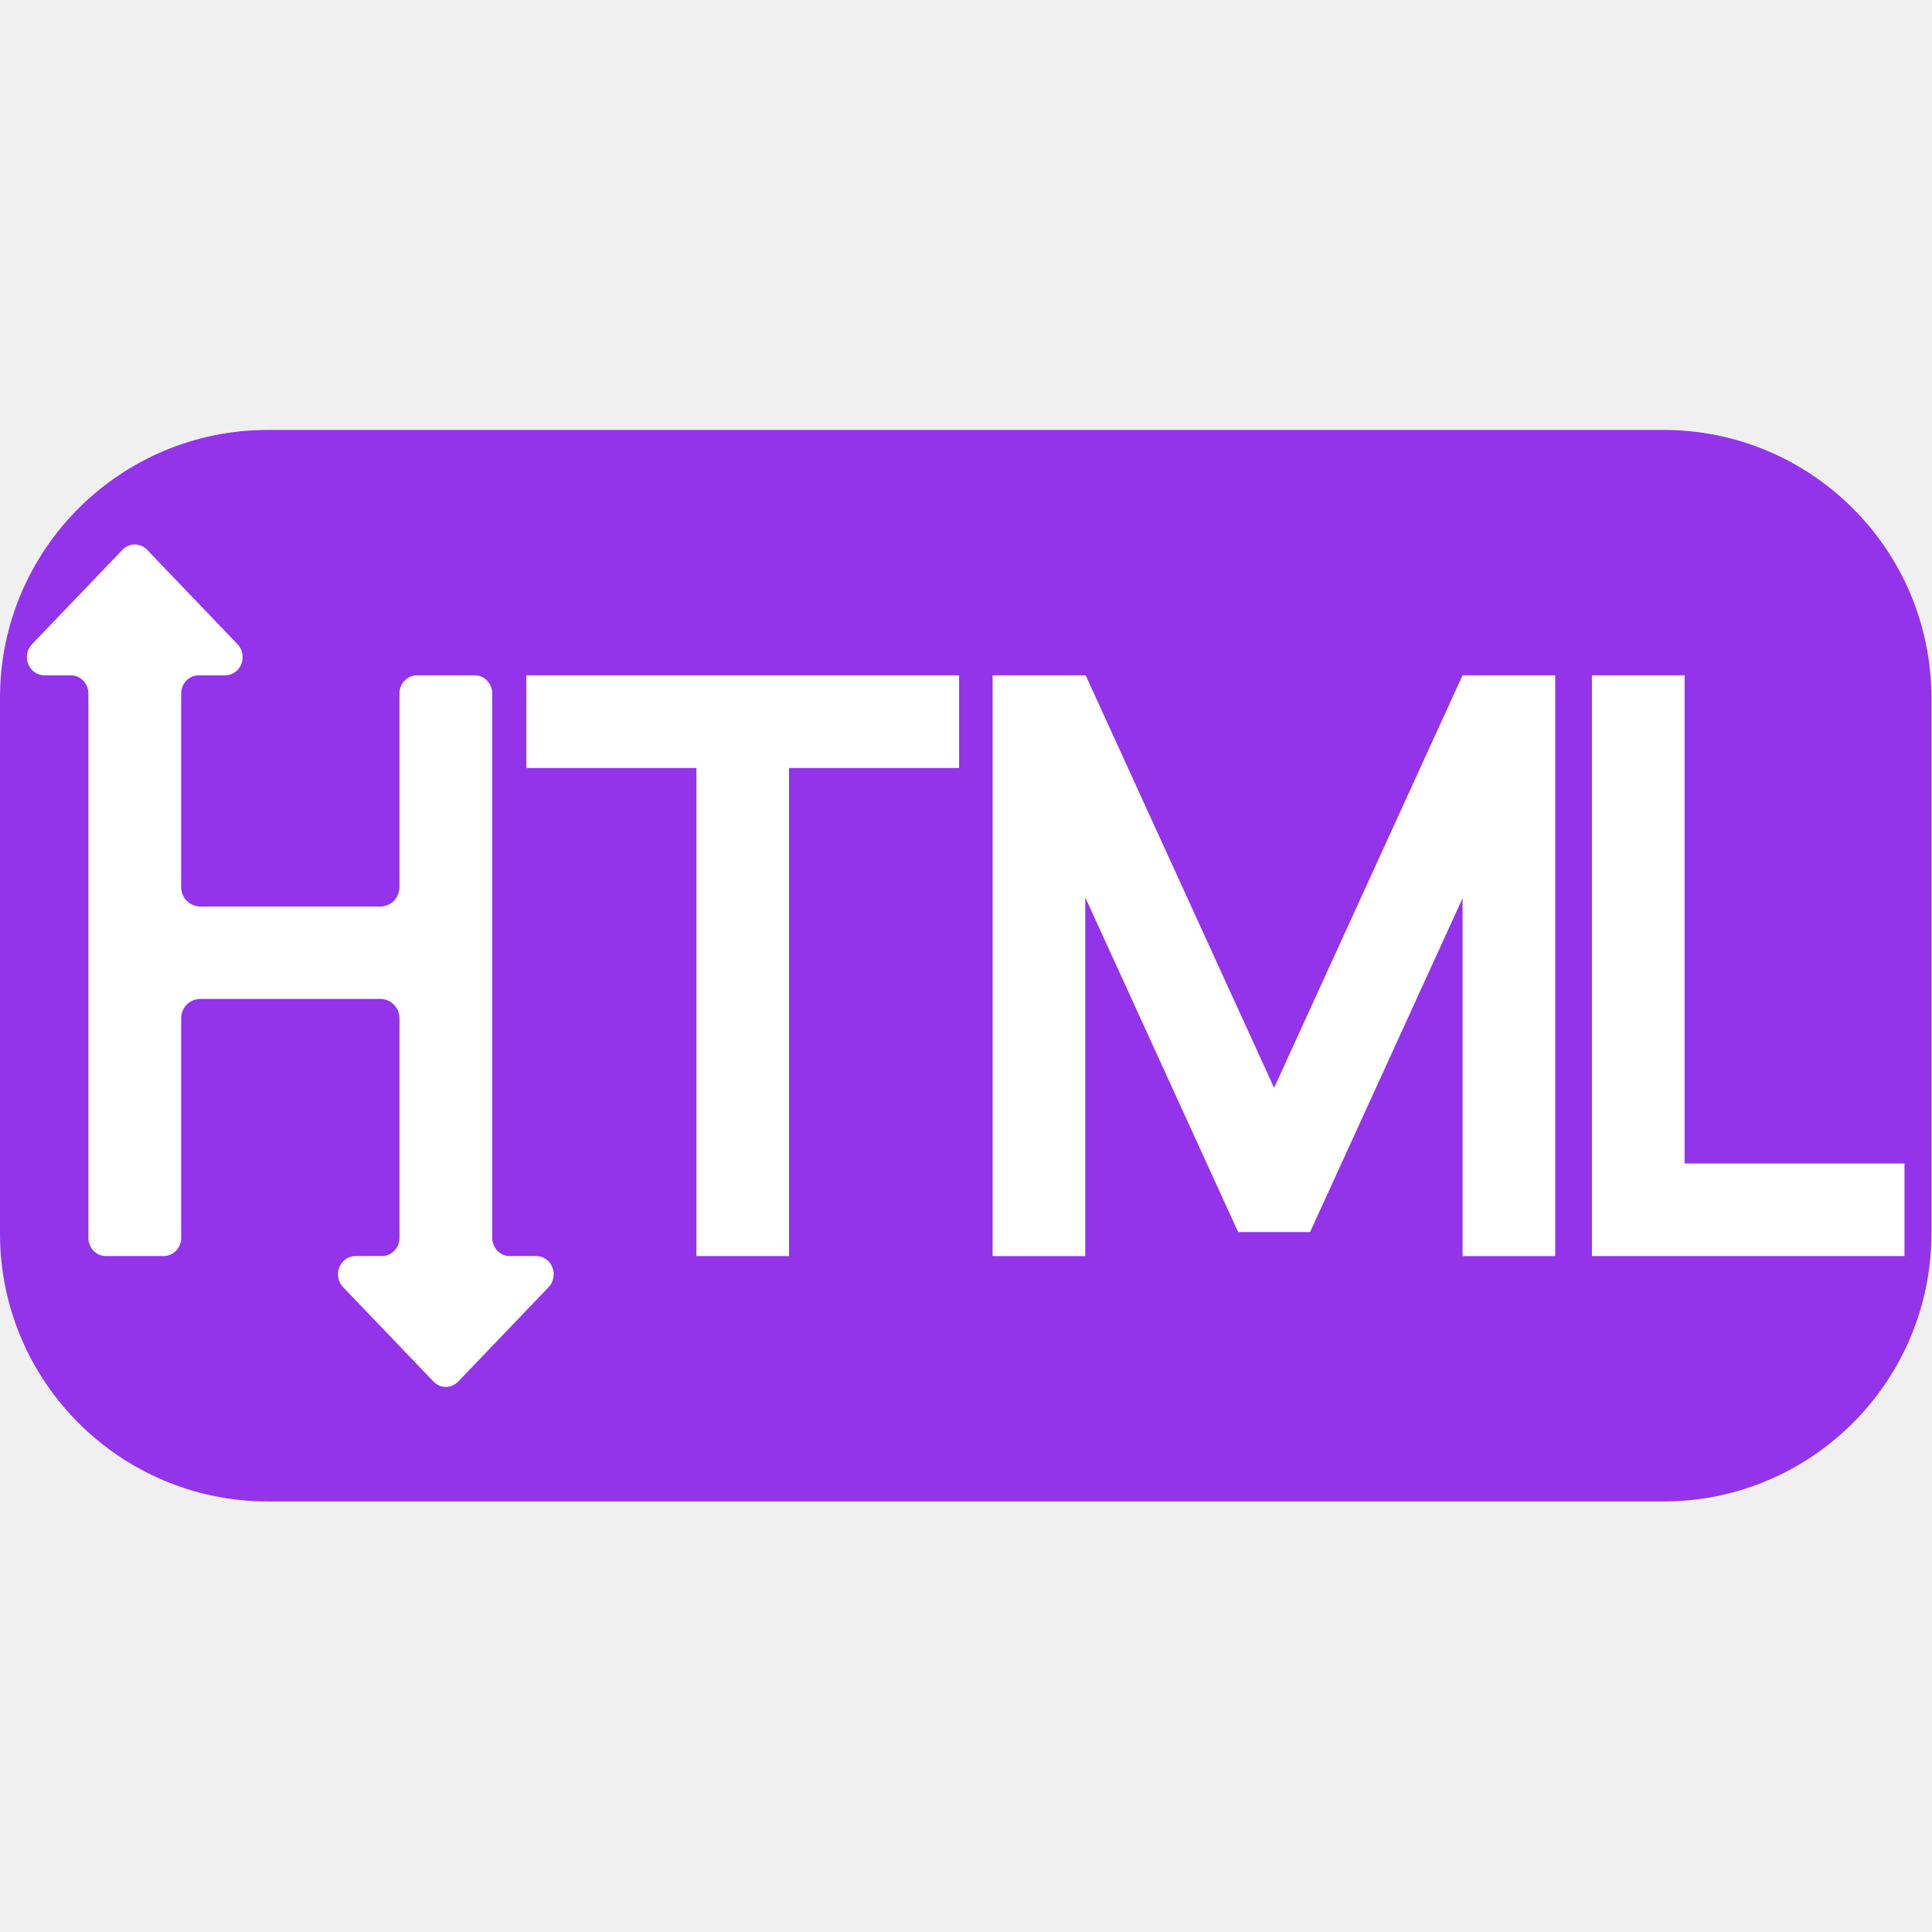
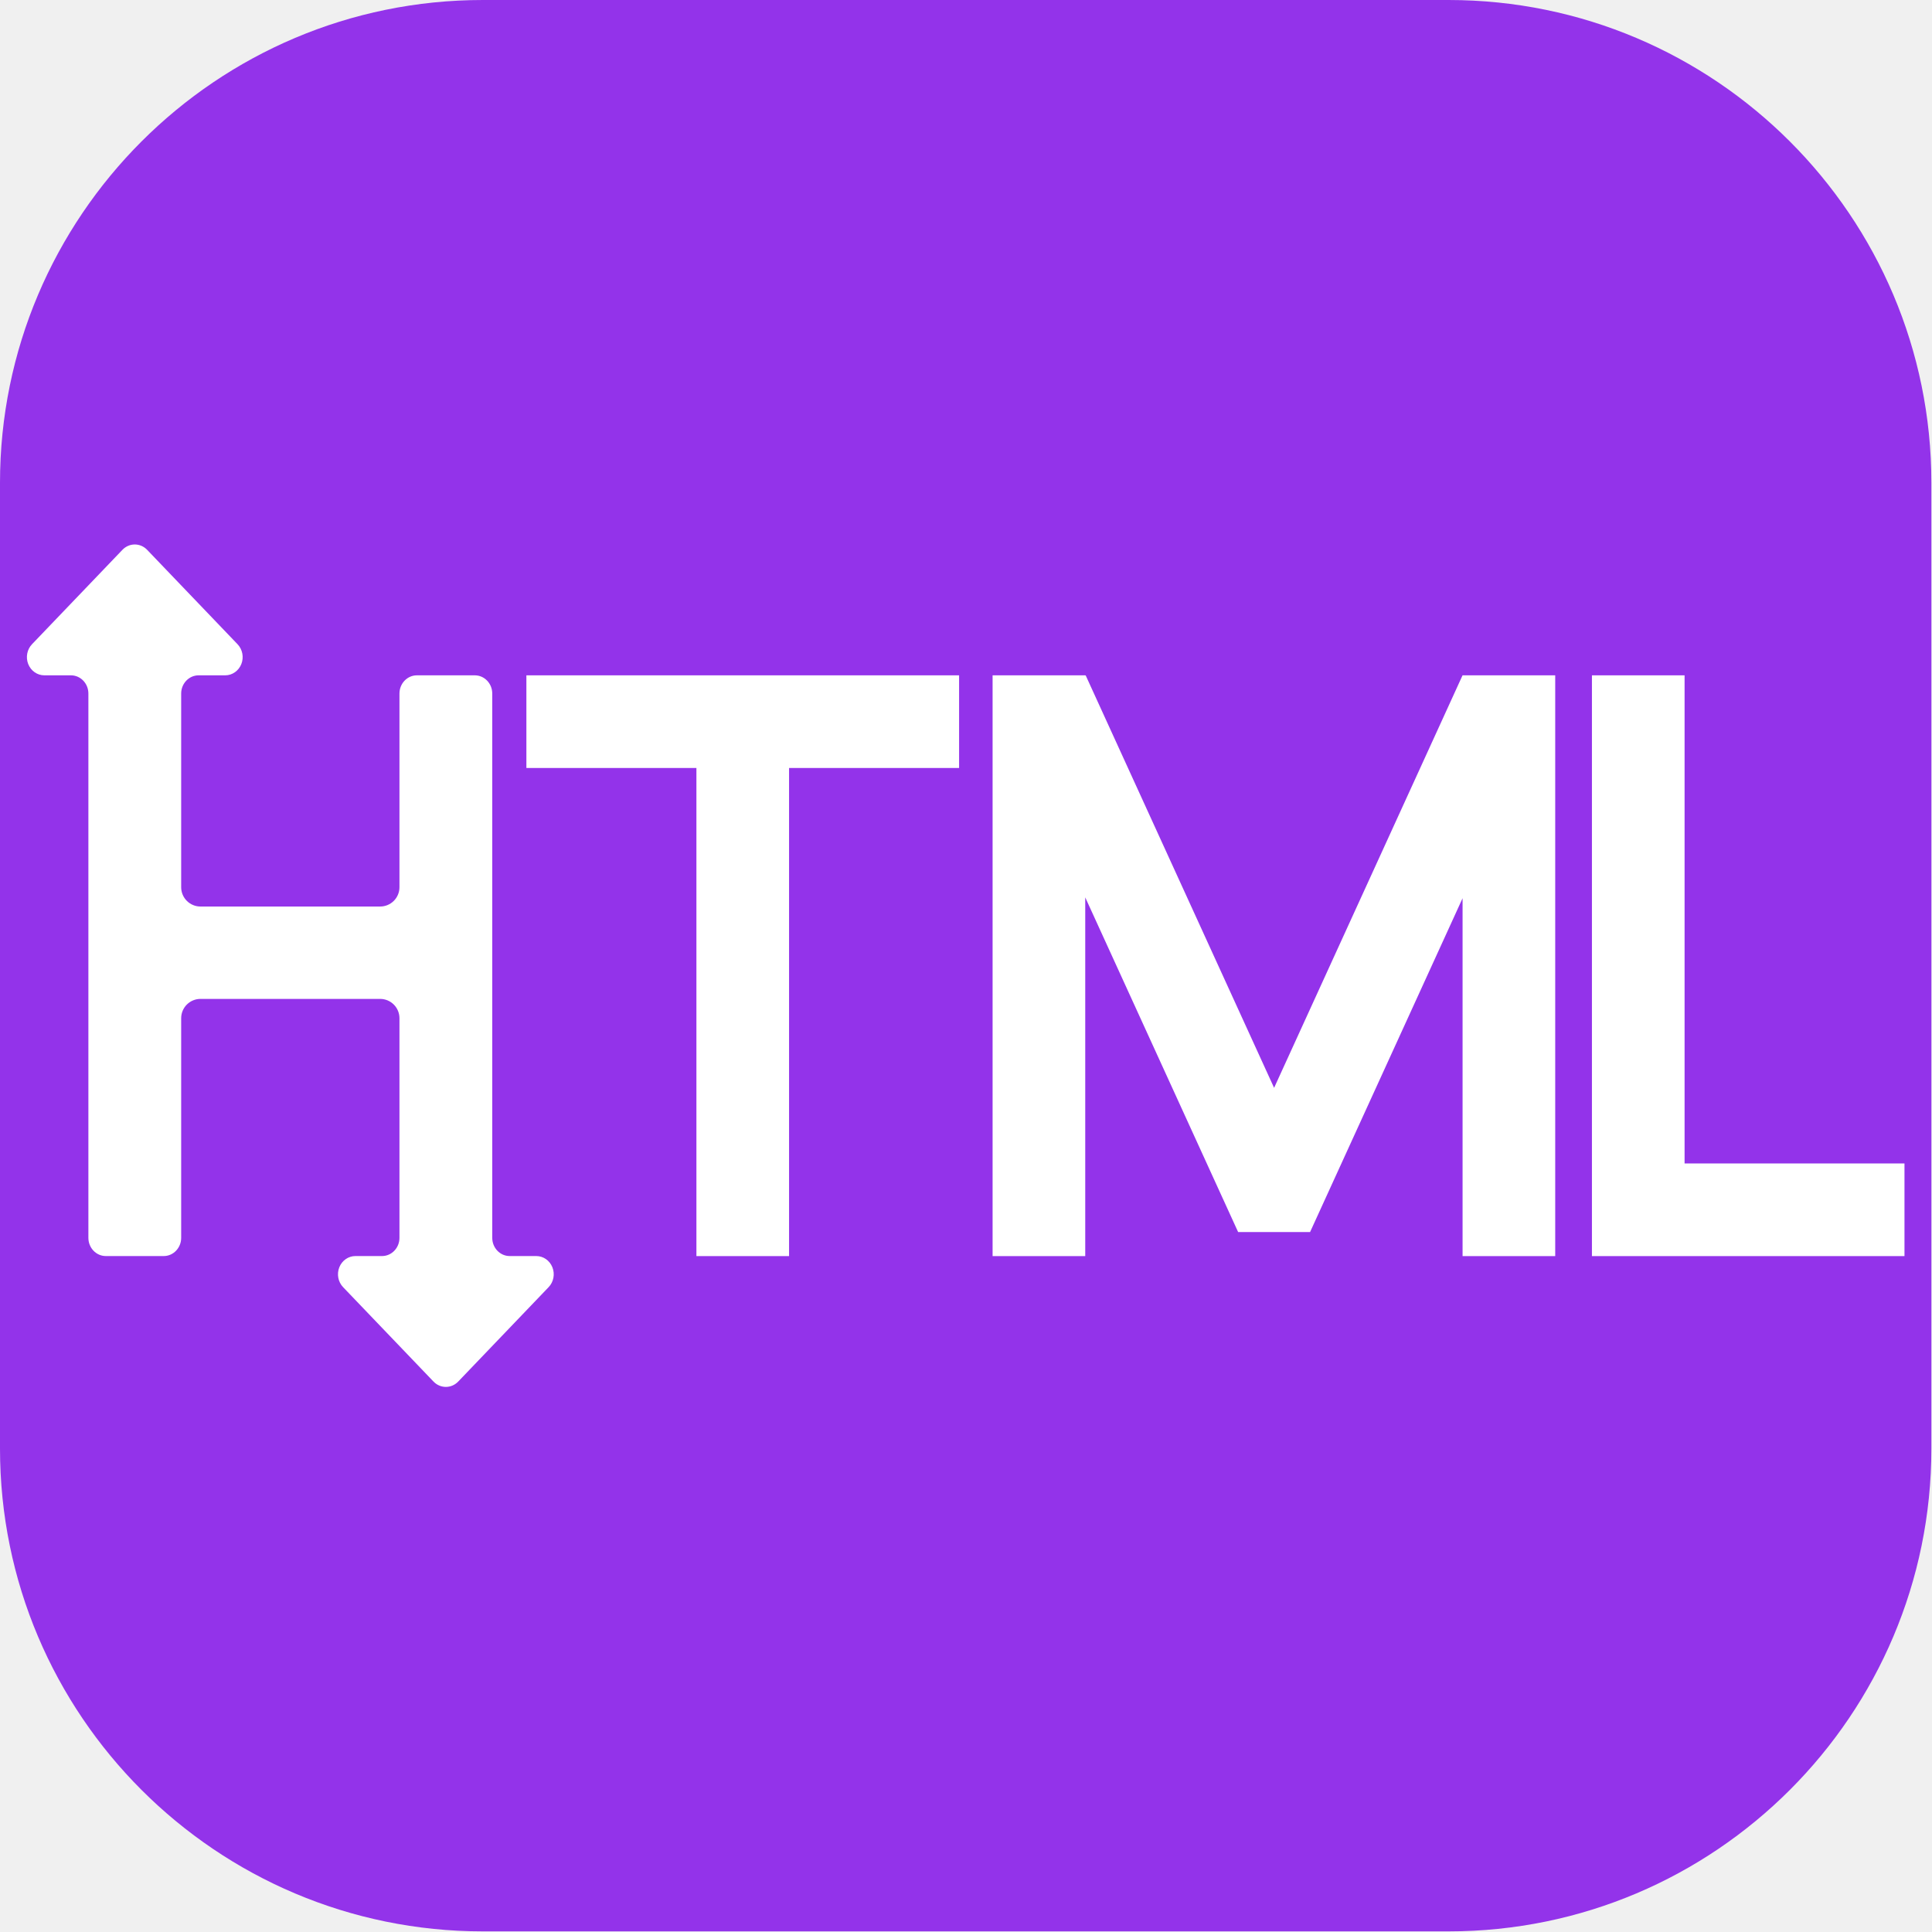
<svg xmlns="http://www.w3.org/2000/svg" width="100%" height="100%" viewBox="0 0 2084 2084" version="1.1" xml:space="preserve" style="fill-rule:evenodd;clip-rule:evenodd;stroke-linejoin:round;stroke-miterlimit:2;">
-   <path d="M2083.333,752.719l0,577.895c0,159.474 -129.473,288.947 -288.947,288.947l-1505.438,0c-159.474,0 -288.947,-129.473 -288.947,-288.947l0,-577.895c0,-159.474 129.473,-288.947 288.947,-288.947l1505.438,0c159.474,0 288.947,129.473 288.947,288.947Z" style="fill:#9333ea;" />
-   <g id="HTML">
-     <path d="M1717.175,1354.923l0,-626.458l99.935,0l0,526.523l237.206,0l0,99.935l-337.14,0Z" style="fill:#fff;" />
-     <path d="M1170.619,967.981l0,386.941l-99.935,0l0,-626.458l99.935,0l0,0.205l0.449,-0.205l203.272,444.957l203.272,-444.957l0.029,0.013l0,-0.013l99.935,0l0,626.458l-99.935,0l0,-386.021l-164.506,360.1l-0.002,-0.001l0,0.001l-77.588,-0l-164.927,-361.02Z" style="fill:#fff;" />
-     <path d="M751.208,828.4l-183.406,0l0,-99.935l466.747,0l0,99.935l-183.406,0l0,526.523l-99.935,0l0,-526.523Z" style="fill:#fff;" />
-     <path d="M216.261,1077.492c-5.525,-0 -10.824,2.195 -14.731,6.102c-3.907,3.907 -6.102,9.206 -6.102,14.731c-0,61.32 -0,236.893 -0,236.893c-0,10.855 -8.428,19.654 -18.824,19.654l-62.442,0c-10.396,-0 -18.824,-8.799 -18.824,-19.654l0,-587.103c-0,-10.855 -8.428,-19.654 -18.824,-19.654l-28.672,0c-7.613,-0 -14.477,-4.789 -17.391,-12.133c-2.914,-7.344 -1.303,-15.798 4.08,-21.419l97.541,-101.843c3.53,-3.686 8.318,-5.756 13.31,-5.756c4.992,0 9.78,2.071 13.31,5.756l97.541,101.843c5.384,5.621 6.994,14.074 4.08,21.419c-2.914,7.344 -9.777,12.133 -17.391,12.133l-28.672,0c-10.396,0 -18.824,8.799 -18.824,19.654l-0,208.899c-0,5.525 2.195,10.824 6.102,14.731c3.907,3.907 9.206,6.102 14.731,6.102l193.794,-0c5.525,0 10.824,-2.195 14.731,-6.102c3.907,-3.907 6.102,-9.206 6.102,-14.731l0,-208.899c0,-10.855 8.428,-19.654 18.824,-19.654l62.442,-0c10.396,0 18.824,8.799 18.824,19.654l-0,587.103c0,10.855 8.428,19.654 18.824,19.654l28.672,-0c7.613,0 14.477,4.789 17.391,12.133c2.914,7.344 1.303,15.798 -4.08,21.419l-97.541,101.843c-3.53,3.686 -8.318,5.756 -13.31,5.756c-4.992,-0 -9.78,-2.071 -13.31,-5.756l-97.541,-101.843c-5.384,-5.621 -6.994,-14.074 -4.08,-21.419c2.914,-7.344 9.777,-12.133 17.391,-12.133l28.672,-0c10.396,-0 18.824,-8.799 18.824,-19.654l0,-236.893c0,-5.525 -2.195,-10.824 -6.102,-14.731c-3.907,-3.907 -9.206,-6.102 -14.731,-6.102c-44.653,0 -149.141,0 -193.794,0Z" style="fill:#fff;" />
+   <g id="LOGO">
+     <path d="M2083.333,520.833l0,1041.667c0,287.456 -233.378,520.833 -520.833,520.833l-1041.667,0c-287.456,0 -520.833,-233.378 -520.833,-520.833l0,-1041.667c0,-287.456 233.378,-520.833 520.833,-520.833l1041.667,0c287.456,0 520.833,233.378 520.833,520.833Z" style="fill:#9333ea;" />
+     <g id="HTML">
+       <path d="M1717.175,1354.923l0,-626.458l99.935,0l0,526.523l237.206,0l0,99.935l-337.14,0Z" style="fill:#fff;" />
+       <path d="M1170.619,967.981l0,386.941l-99.935,0l0,-626.458l99.935,0l0,0.205l0.449,-0.205l203.272,444.957l203.272,-444.957l0.029,0.013l0,-0.013l99.935,0l0,626.458l-99.935,0l0,-386.021l-164.506,360.1l-0.002,-0.001l0,0.001l-77.588,-0l-164.927,-361.02Z" style="fill:#fff;" />
+       <path d="M751.208,828.4l-183.406,0l0,-99.935l466.747,0l0,99.935l-183.406,0l0,526.523l-99.935,0l0,-526.523Z" style="fill:#fff;" />
+       <path d="M216.261,1077.492c-5.525,-0 -10.824,2.195 -14.731,6.102c-3.907,3.907 -6.102,9.206 -6.102,14.731c-0,61.32 -0,236.893 -0,236.893c-0,10.855 -8.428,19.654 -18.824,19.654l-62.442,0c-10.396,-0 -18.824,-8.799 -18.824,-19.654l0,-587.103c-0,-10.855 -8.428,-19.654 -18.824,-19.654l-28.672,0c-7.613,-0 -14.477,-4.789 -17.391,-12.133c-2.914,-7.344 -1.303,-15.798 4.08,-21.419l97.541,-101.843c3.53,-3.686 8.318,-5.756 13.31,-5.756c4.992,0 9.78,2.071 13.31,5.756l97.541,101.843c5.384,5.621 6.994,14.074 4.08,21.419c-2.914,7.344 -9.777,12.133 -17.391,12.133l-28.672,0c-10.396,0 -18.824,8.799 -18.824,19.654l-0,208.899c-0,5.525 2.195,10.824 6.102,14.731c3.907,3.907 9.206,6.102 14.731,6.102l193.794,-0c5.525,0 10.824,-2.195 14.731,-6.102c3.907,-3.907 6.102,-9.206 6.102,-14.731l0,-208.899c0,-10.855 8.428,-19.654 18.824,-19.654l62.442,-0c10.396,0 18.824,8.799 18.824,19.654l-0,587.103c0,10.855 8.428,19.654 18.824,19.654l28.672,-0c7.613,0 14.477,4.789 17.391,12.133c2.914,7.344 1.303,15.798 -4.08,21.419l-97.541,101.843c-3.53,3.686 -8.318,5.756 -13.31,5.756c-4.992,-0 -9.78,-2.071 -13.31,-5.756l-97.541,-101.843c-5.384,-5.621 -6.994,-14.074 -4.08,-21.419c2.914,-7.344 9.777,-12.133 17.391,-12.133l28.672,-0c10.396,-0 18.824,-8.799 18.824,-19.654l0,-236.893c0,-5.525 -2.195,-10.824 -6.102,-14.731c-3.907,-3.907 -9.206,-6.102 -14.731,-6.102c-44.653,0 -149.141,0 -193.794,0Z" style="fill:#fff;" />
+     </g>
  </g>
</svg>
